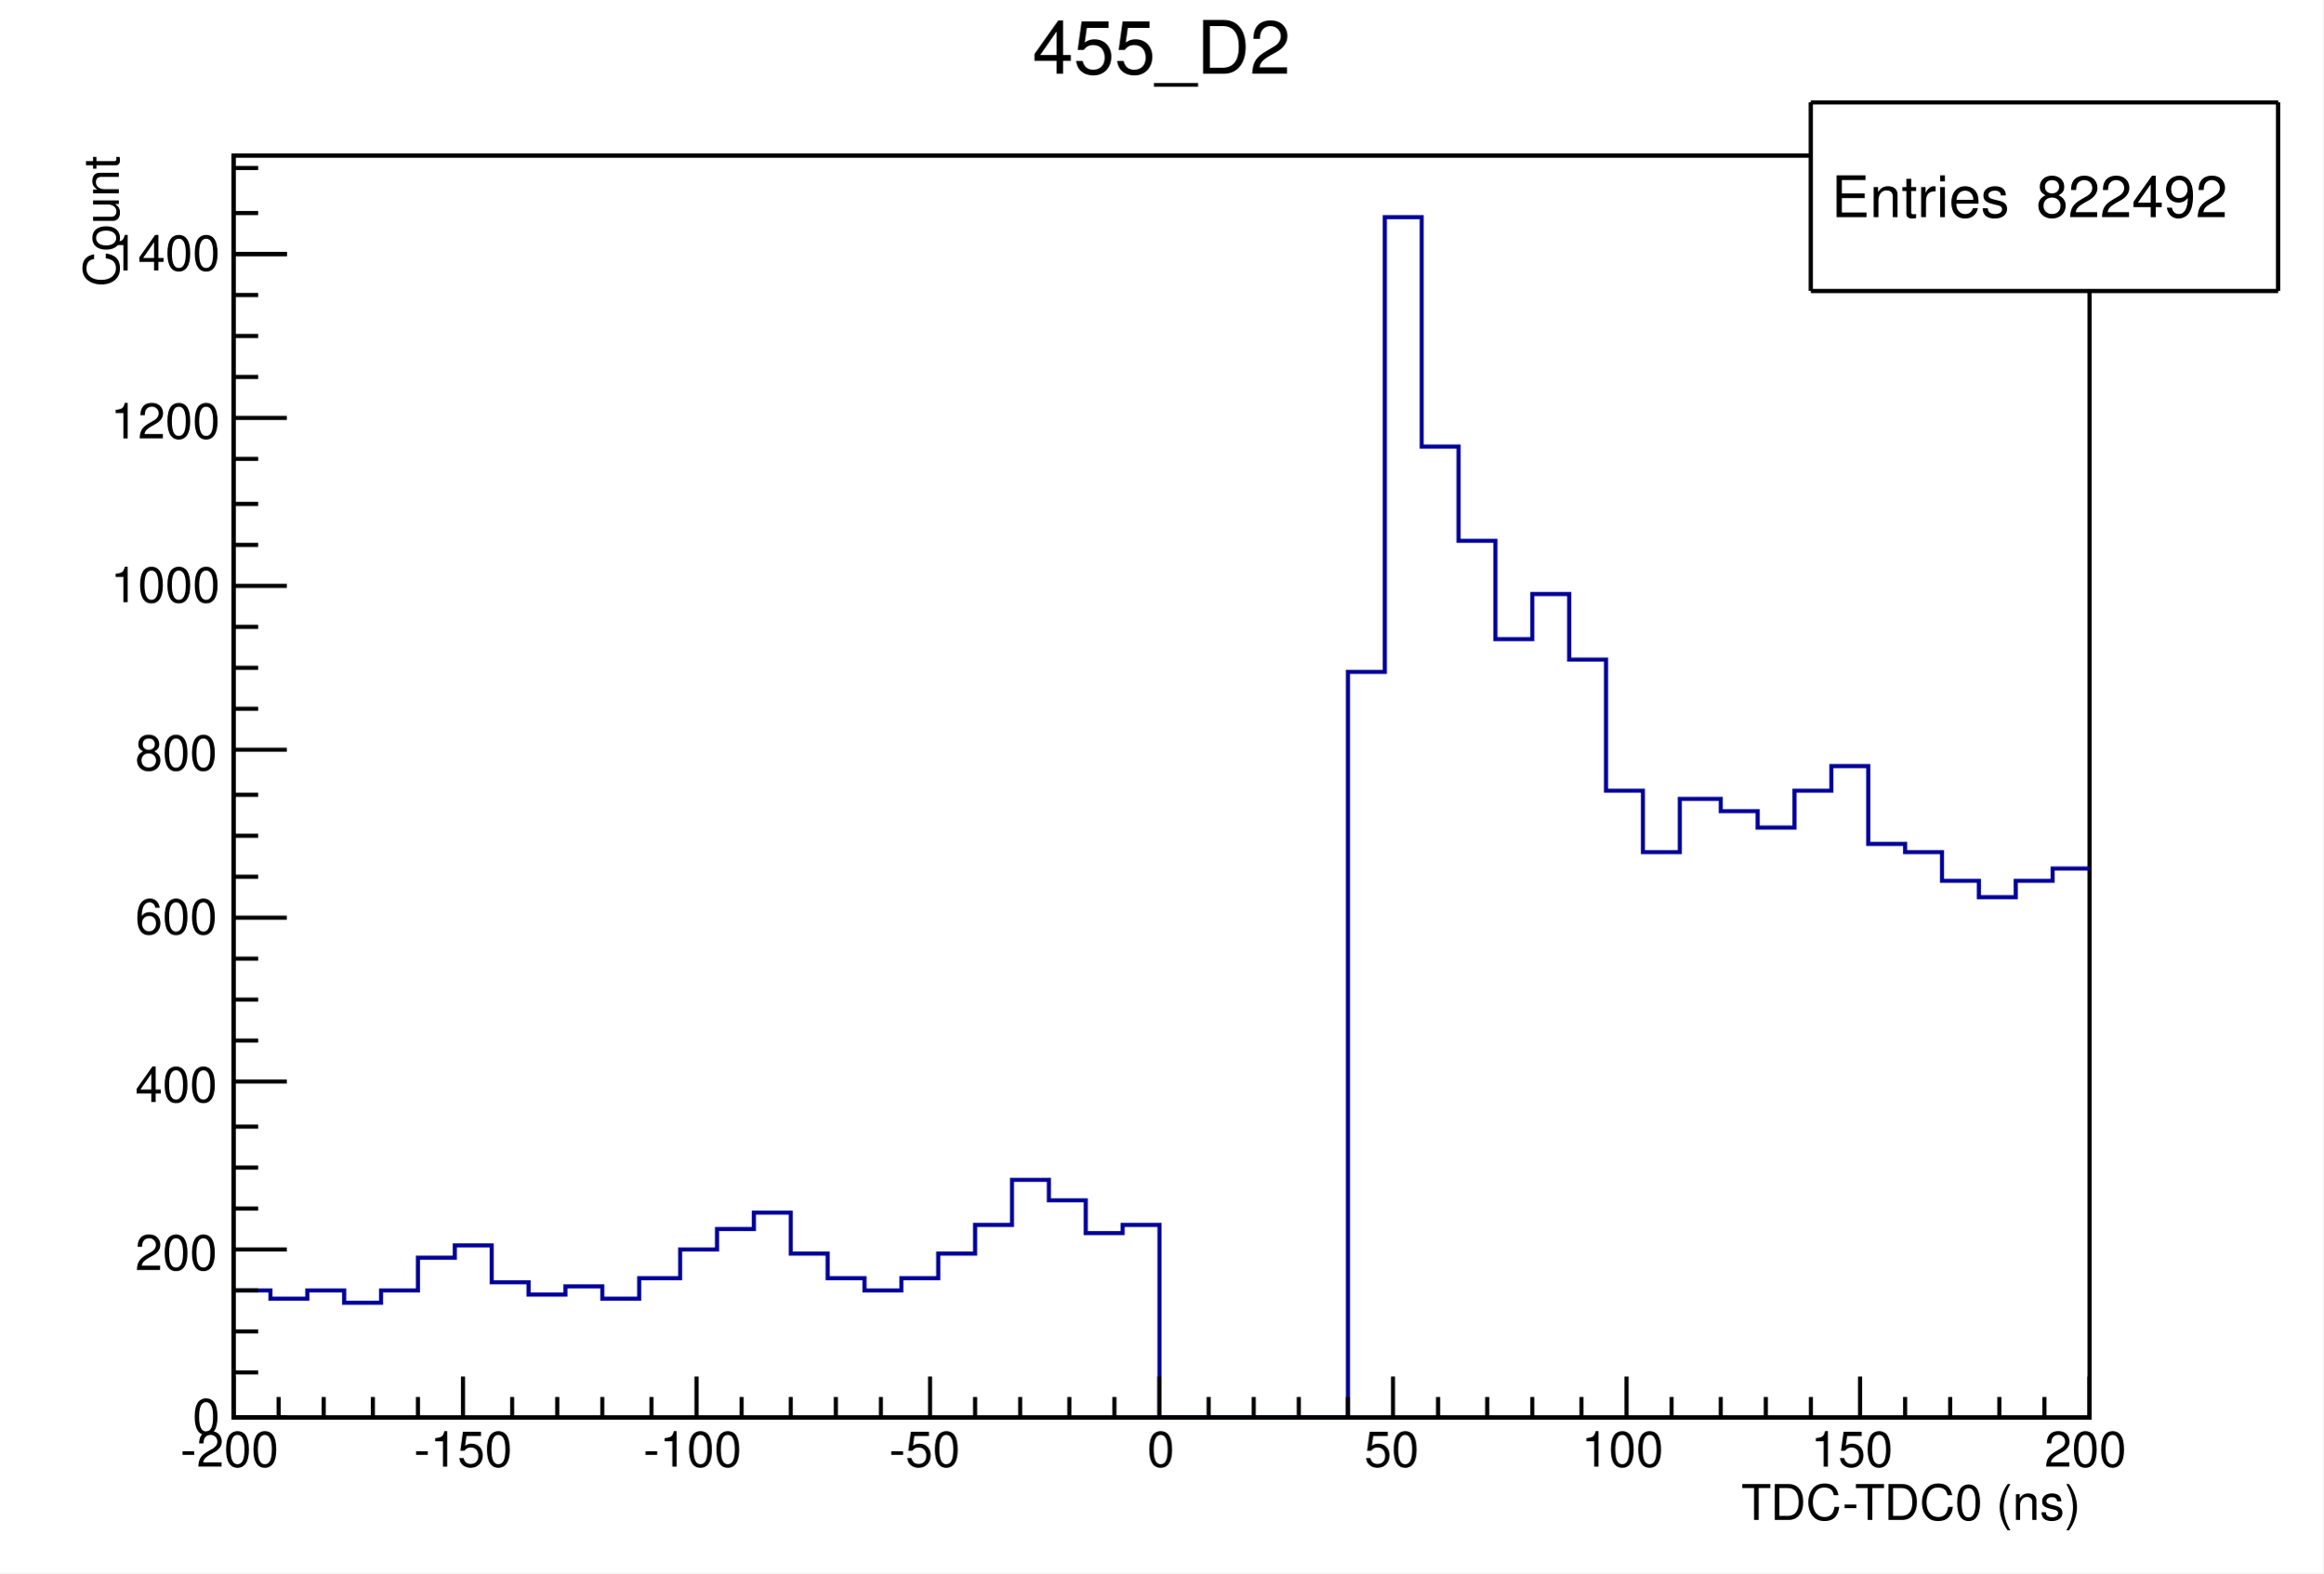
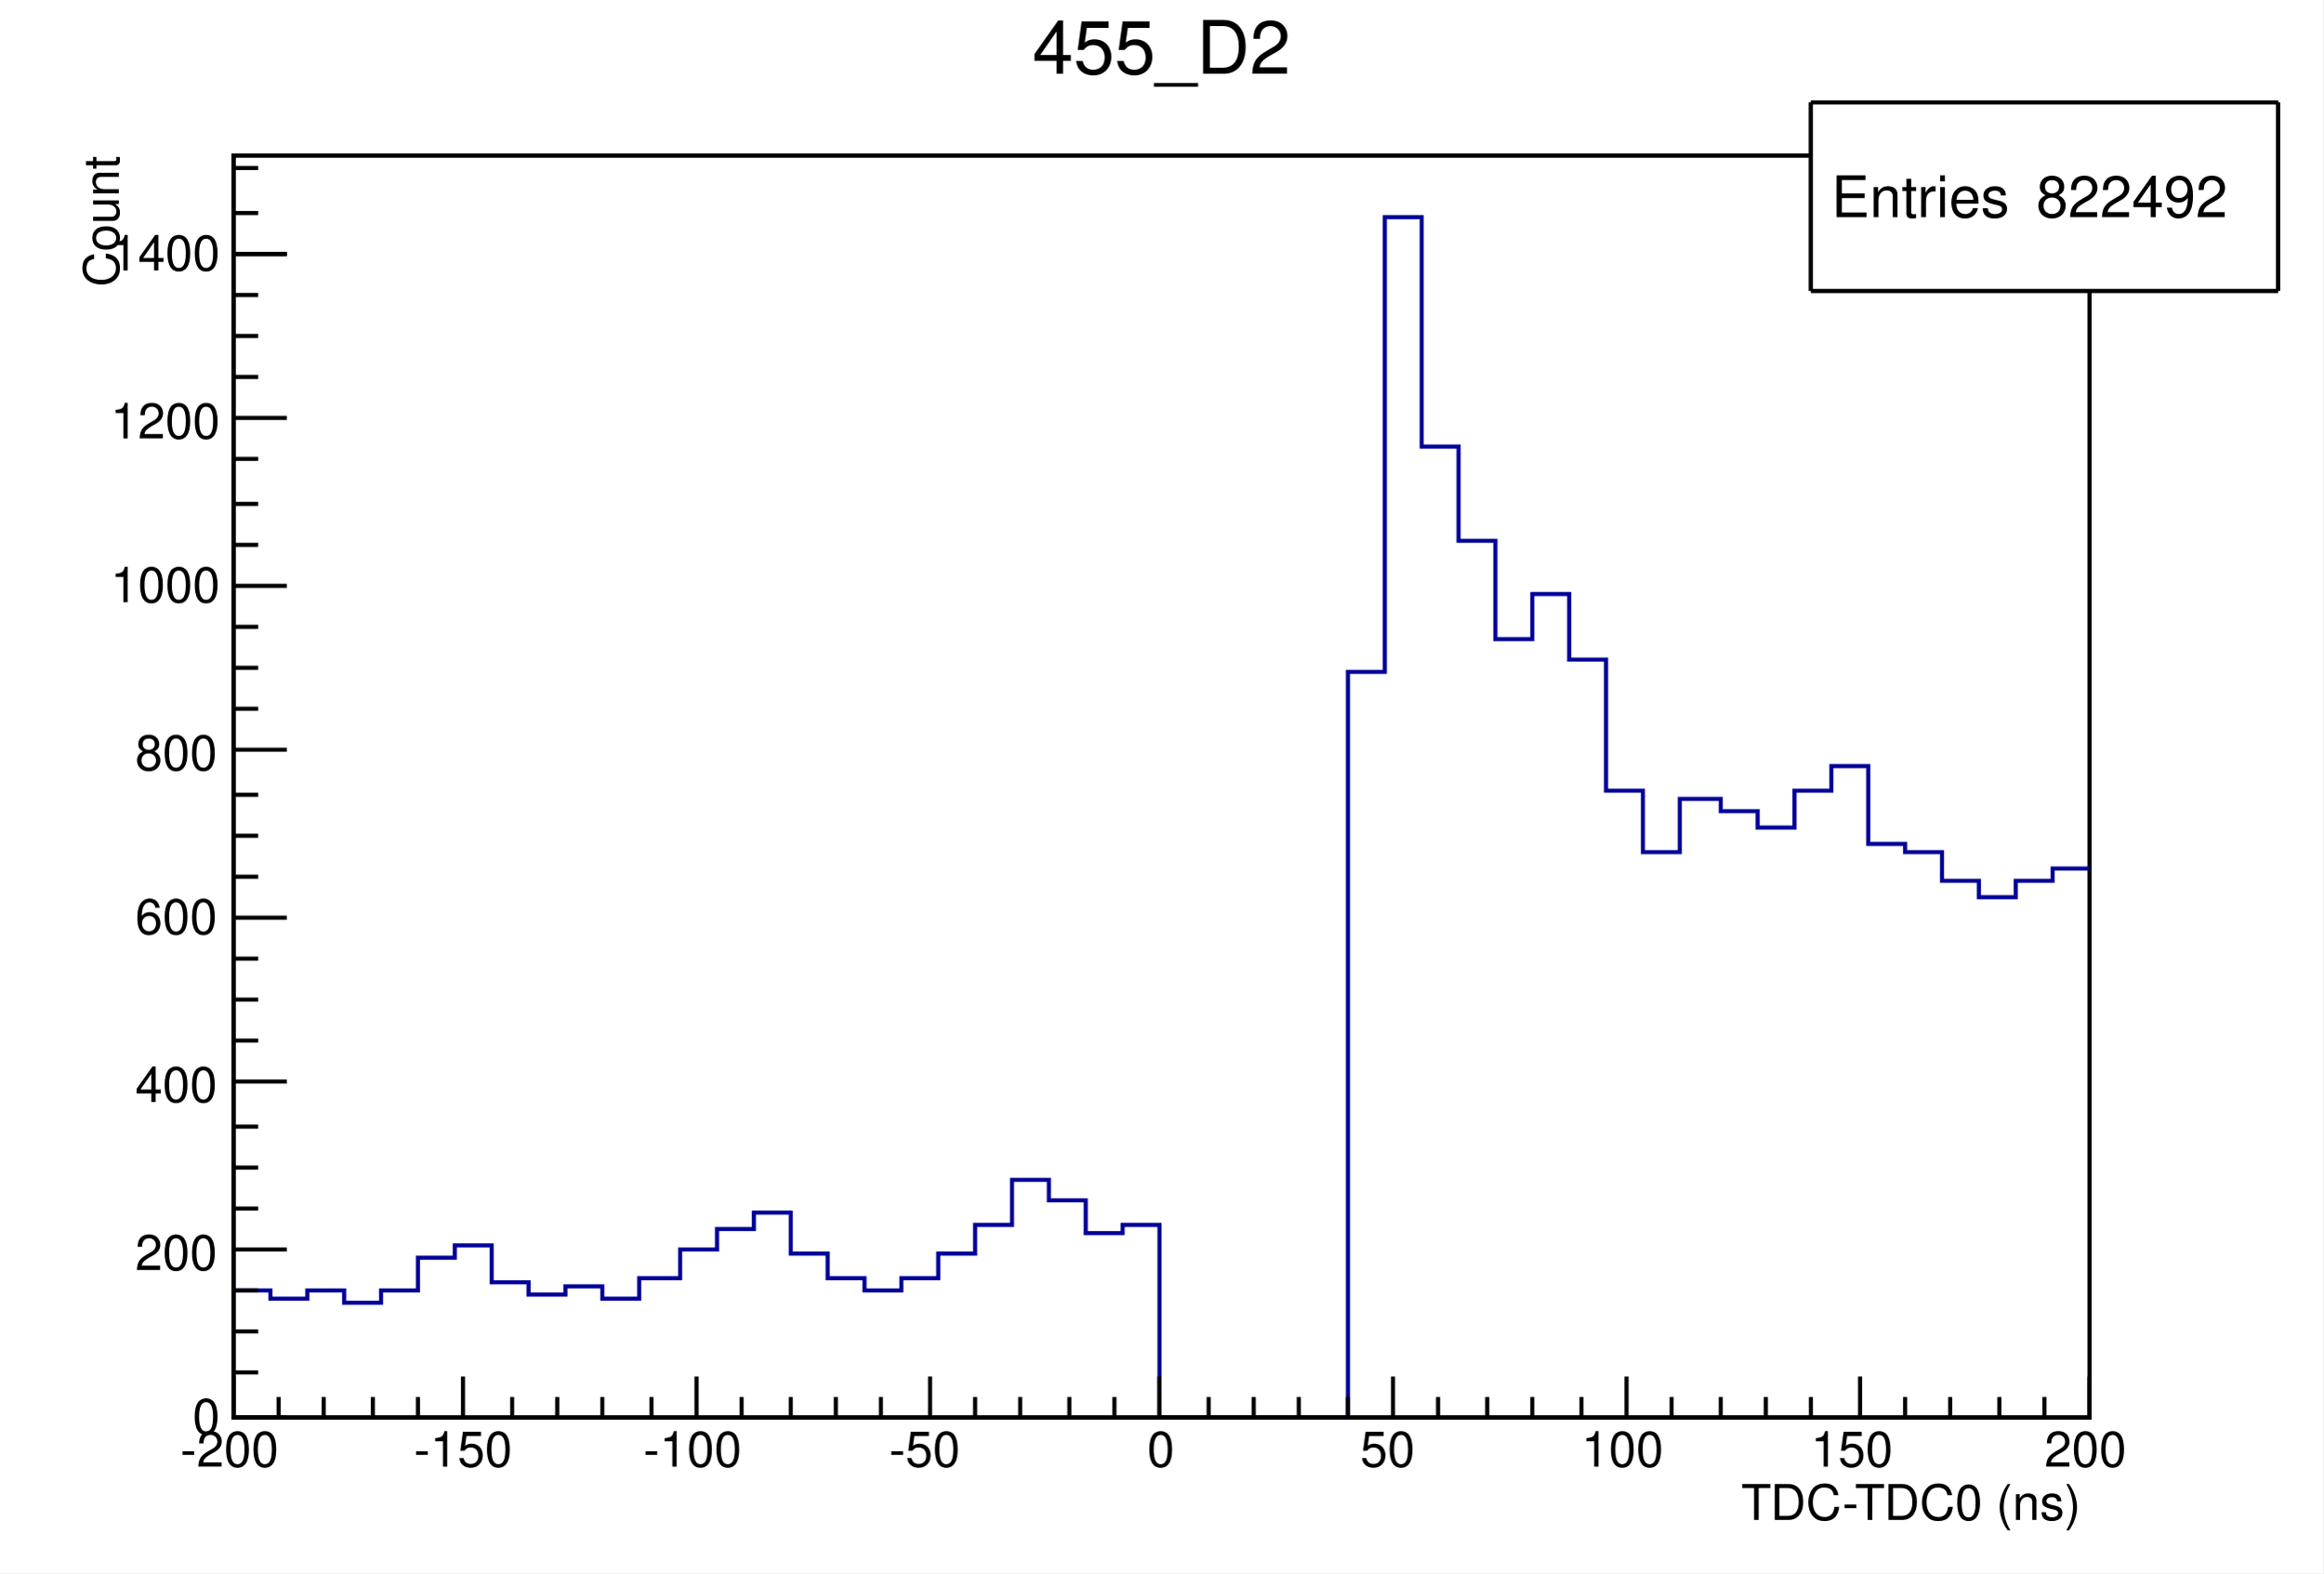
<svg xmlns="http://www.w3.org/2000/svg" width="567" height="384" viewBox="0 0 567 384">
  <defs>
</defs>
  <rect x="0" y="0" width="567" height="384" fill="white" />
  <rect x="57" y="38" width="453" height="308" fill="white" />
  <rect x="57" y="38" width="453" height="308" fill="none" stroke="black" />
  <rect x="57" y="38" width="453" height="308" fill="white" />
  <rect x="57" y="38" width="453" height="308" fill="none" stroke="black" />
  <path d="M57,315h 9v 2h 9v -2h 9v 3h 9v -3h 9v -8h 9v -3h 9v 9h 9v 3h 9v -2h 9v 3h 9v -5h 10v -7h 9v -5h 9v -4h 9v 10h 9v 6h 9v 3h 9v -3h 9v -6h 9v -7h 9v -11h 9v 5h 9v 8h 9v -2h 9v 47h 46v -182h 9v -111h 9v 56h 9v 23h 9v 24h 9v -11h 9v 16h 9v 32h 9v  15h 9v -13h 10v 3h 9v 4h 9v -9h 9v -6h 9v 19h 9v 2h 9v 7h 9v 4h 9v -4h 9v -3h 9" fill="none" stroke="#000099" />
  <rect x="442" y="25" width="114" height="46" fill="white" />
  <path d="M442,71h 114" fill="none" stroke="black" />
  <path d="M556,71v -46" fill="none" stroke="black" />
  <path d="M556,25h -114" fill="none" stroke="black" />
  <path d="M442,25v 46" fill="none" stroke="black" />
  <text x="447" y="53" fill="black" font-size="14" font-family="Helvetica">
Entries 
</text>
  <text x="497" y="53" fill="black" font-size="14" font-family="Helvetica">
 822492
</text>
  <path d="M57,346h 453" fill="none" stroke="black" />
  <text x="425" y="371" fill="black" font-size="12" font-family="Helvetica">
TDC-TDC0 (ns)
</text>
  <path d="M57,336v 10" fill="none" stroke="black" />
  <path d="M68,341v 5" fill="none" stroke="black" />
  <path d="M79,341v 5" fill="none" stroke="black" />
  <path d="M91,341v 5" fill="none" stroke="black" />
  <path d="M102,341v 5" fill="none" stroke="black" />
  <path d="M113,336v 10" fill="none" stroke="black" />
  <path d="M125,341v 5" fill="none" stroke="black" />
  <path d="M136,341v 5" fill="none" stroke="black" />
  <path d="M147,341v 5" fill="none" stroke="black" />
  <path d="M159,341v 5" fill="none" stroke="black" />
  <path d="M170,336v 10" fill="none" stroke="black" />
  <path d="M181,341v 5" fill="none" stroke="black" />
  <path d="M193,341v 5" fill="none" stroke="black" />
  <path d="M204,341v 5" fill="none" stroke="black" />
  <path d="M215,341v 5" fill="none" stroke="black" />
  <path d="M227,336v 10" fill="none" stroke="black" />
  <path d="M238,341v 5" fill="none" stroke="black" />
  <path d="M249,341v 5" fill="none" stroke="black" />
  <path d="M261,341v 5" fill="none" stroke="black" />
  <path d="M272,341v 5" fill="none" stroke="black" />
  <path d="M283,336v 10" fill="none" stroke="black" />
  <path d="M295,341v 5" fill="none" stroke="black" />
  <path d="M306,341v 5" fill="none" stroke="black" />
  <path d="M317,341v 5" fill="none" stroke="black" />
  <path d="M329,341v 5" fill="none" stroke="black" />
  <path d="M340,336v 10" fill="none" stroke="black" />
  <path d="M351,341v 5" fill="none" stroke="black" />
  <path d="M363,341v 5" fill="none" stroke="black" />
  <path d="M374,341v 5" fill="none" stroke="black" />
  <path d="M386,341v 5" fill="none" stroke="black" />
  <path d="M397,336v 10" fill="none" stroke="black" />
  <path d="M408,341v 5" fill="none" stroke="black" />
  <path d="M420,341v 5" fill="none" stroke="black" />
  <path d="M431,341v 5" fill="none" stroke="black" />
  <path d="M442,341v 5" fill="none" stroke="black" />
  <path d="M454,336v 10" fill="none" stroke="black" />
  <path d="M465,341v 5" fill="none" stroke="black" />
  <path d="M476,341v 5" fill="none" stroke="black" />
  <path d="M488,341v 5" fill="none" stroke="black" />
  <path d="M499,341v 5" fill="none" stroke="black" />
  <path d="M510,336v 10" fill="none" stroke="black" />
  <text x="44" y="358" fill="black" font-size="12" font-family="Helvetica">
-200
</text>
  <text x="101" y="358" fill="black" font-size="12" font-family="Helvetica">
-150
</text>
  <text x="157" y="358" fill="black" font-size="12" font-family="Helvetica">
-100
</text>
  <text x="217" y="358" fill="black" font-size="12" font-family="Helvetica">
-50
</text>
  <text x="280" y="358" fill="black" font-size="12" font-family="Helvetica">
0
</text>
-   <text x="333" y="358" fill="black" font-size="12" font-family="Helvetica">
+   <text x="332" y="358" fill="black" font-size="12" font-family="Helvetica">
50
</text>
  <text x="386" y="358" fill="black" font-size="12" font-family="Helvetica">
100
</text>
  <text x="442" y="358" fill="black" font-size="12" font-family="Helvetica">
150
</text>
  <text x="499" y="358" fill="black" font-size="12" font-family="Helvetica">
200
</text>
  <path d="M57,346v -308" fill="none" stroke="black" />
  <g transform="rotate(-90,29,70)">
    <text x="29" y="70" fill="black" font-size="12" font-family="Helvetica">
Count
</text>
  </g>
  <path d="M70,346h -13" fill="none" stroke="black" />
  <path d="M63,335h -6" fill="none" stroke="black" />
  <path d="M63,325h -6" fill="none" stroke="black" />
  <path d="M63,315h -6" fill="none" stroke="black" />
  <path d="M70,305h -13" fill="none" stroke="black" />
  <path d="M63,295h -6" fill="none" stroke="black" />
  <path d="M63,285h -6" fill="none" stroke="black" />
  <path d="M63,275h -6" fill="none" stroke="black" />
  <path d="M70,264h -13" fill="none" stroke="black" />
  <path d="M63,254h -6" fill="none" stroke="black" />
  <path d="M63,244h -6" fill="none" stroke="black" />
  <path d="M63,234h -6" fill="none" stroke="black" />
  <path d="M70,224h -13" fill="none" stroke="black" />
  <path d="M63,214h -6" fill="none" stroke="black" />
  <path d="M63,204h -6" fill="none" stroke="black" />
  <path d="M63,194h -6" fill="none" stroke="black" />
  <path d="M70,183h -13" fill="none" stroke="black" />
  <path d="M63,173h -6" fill="none" stroke="black" />
  <path d="M63,163h -6" fill="none" stroke="black" />
  <path d="M63,153h -6" fill="none" stroke="black" />
  <path d="M70,143h -13" fill="none" stroke="black" />
  <path d="M63,133h -6" fill="none" stroke="black" />
  <path d="M63,123h -6" fill="none" stroke="black" />
  <path d="M63,112h -6" fill="none" stroke="black" />
  <path d="M70,102h -13" fill="none" stroke="black" />
  <path d="M63,92h -6" fill="none" stroke="black" />
  <path d="M63,82h -6" fill="none" stroke="black" />
  <path d="M63,72h -6" fill="none" stroke="black" />
  <path d="M70,62h -13" fill="none" stroke="black" />
  <path d="M70,62h -13" fill="none" stroke="black" />
  <path d="M63,52h -6" fill="none" stroke="black" />
  <path d="M63,41h -6" fill="none" stroke="black" />
  <text x="47" y="350" fill="black" font-size="12" font-family="Helvetica">
0
</text>
  <text x="33" y="310" fill="black" font-size="12" font-family="Helvetica">
200
</text>
  <text x="33" y="269" fill="black" font-size="12" font-family="Helvetica">
400
</text>
  <text x="33" y="228" fill="black" font-size="12" font-family="Helvetica">
600
</text>
  <text x="33" y="188" fill="black" font-size="12" font-family="Helvetica">
800
</text>
  <text x="27" y="147" fill="black" font-size="12" font-family="Helvetica">
1000
</text>
  <text x="27" y="107" fill="black" font-size="12" font-family="Helvetica">
1200
</text>
  <text x="27" y="66" fill="black" font-size="12" font-family="Helvetica">
1400
</text>
  <rect x="442" y="25" width="114" height="46" fill="white" />
  <path d="M442,71h 114" fill="none" stroke="black" />
  <path d="M556,71v -46" fill="none" stroke="black" />
  <path d="M556,25h -114" fill="none" stroke="black" />
  <path d="M442,25v 46" fill="none" stroke="black" />
  <text x="447" y="53" fill="black" font-size="14" font-family="Helvetica">
Entries 
</text>
  <text x="497" y="53" fill="black" font-size="14" font-family="Helvetica">
 822492
</text>
  <text x="252" y="18" fill="black" font-size="18" font-family="Helvetica">
455_D2
</text>
</svg>
